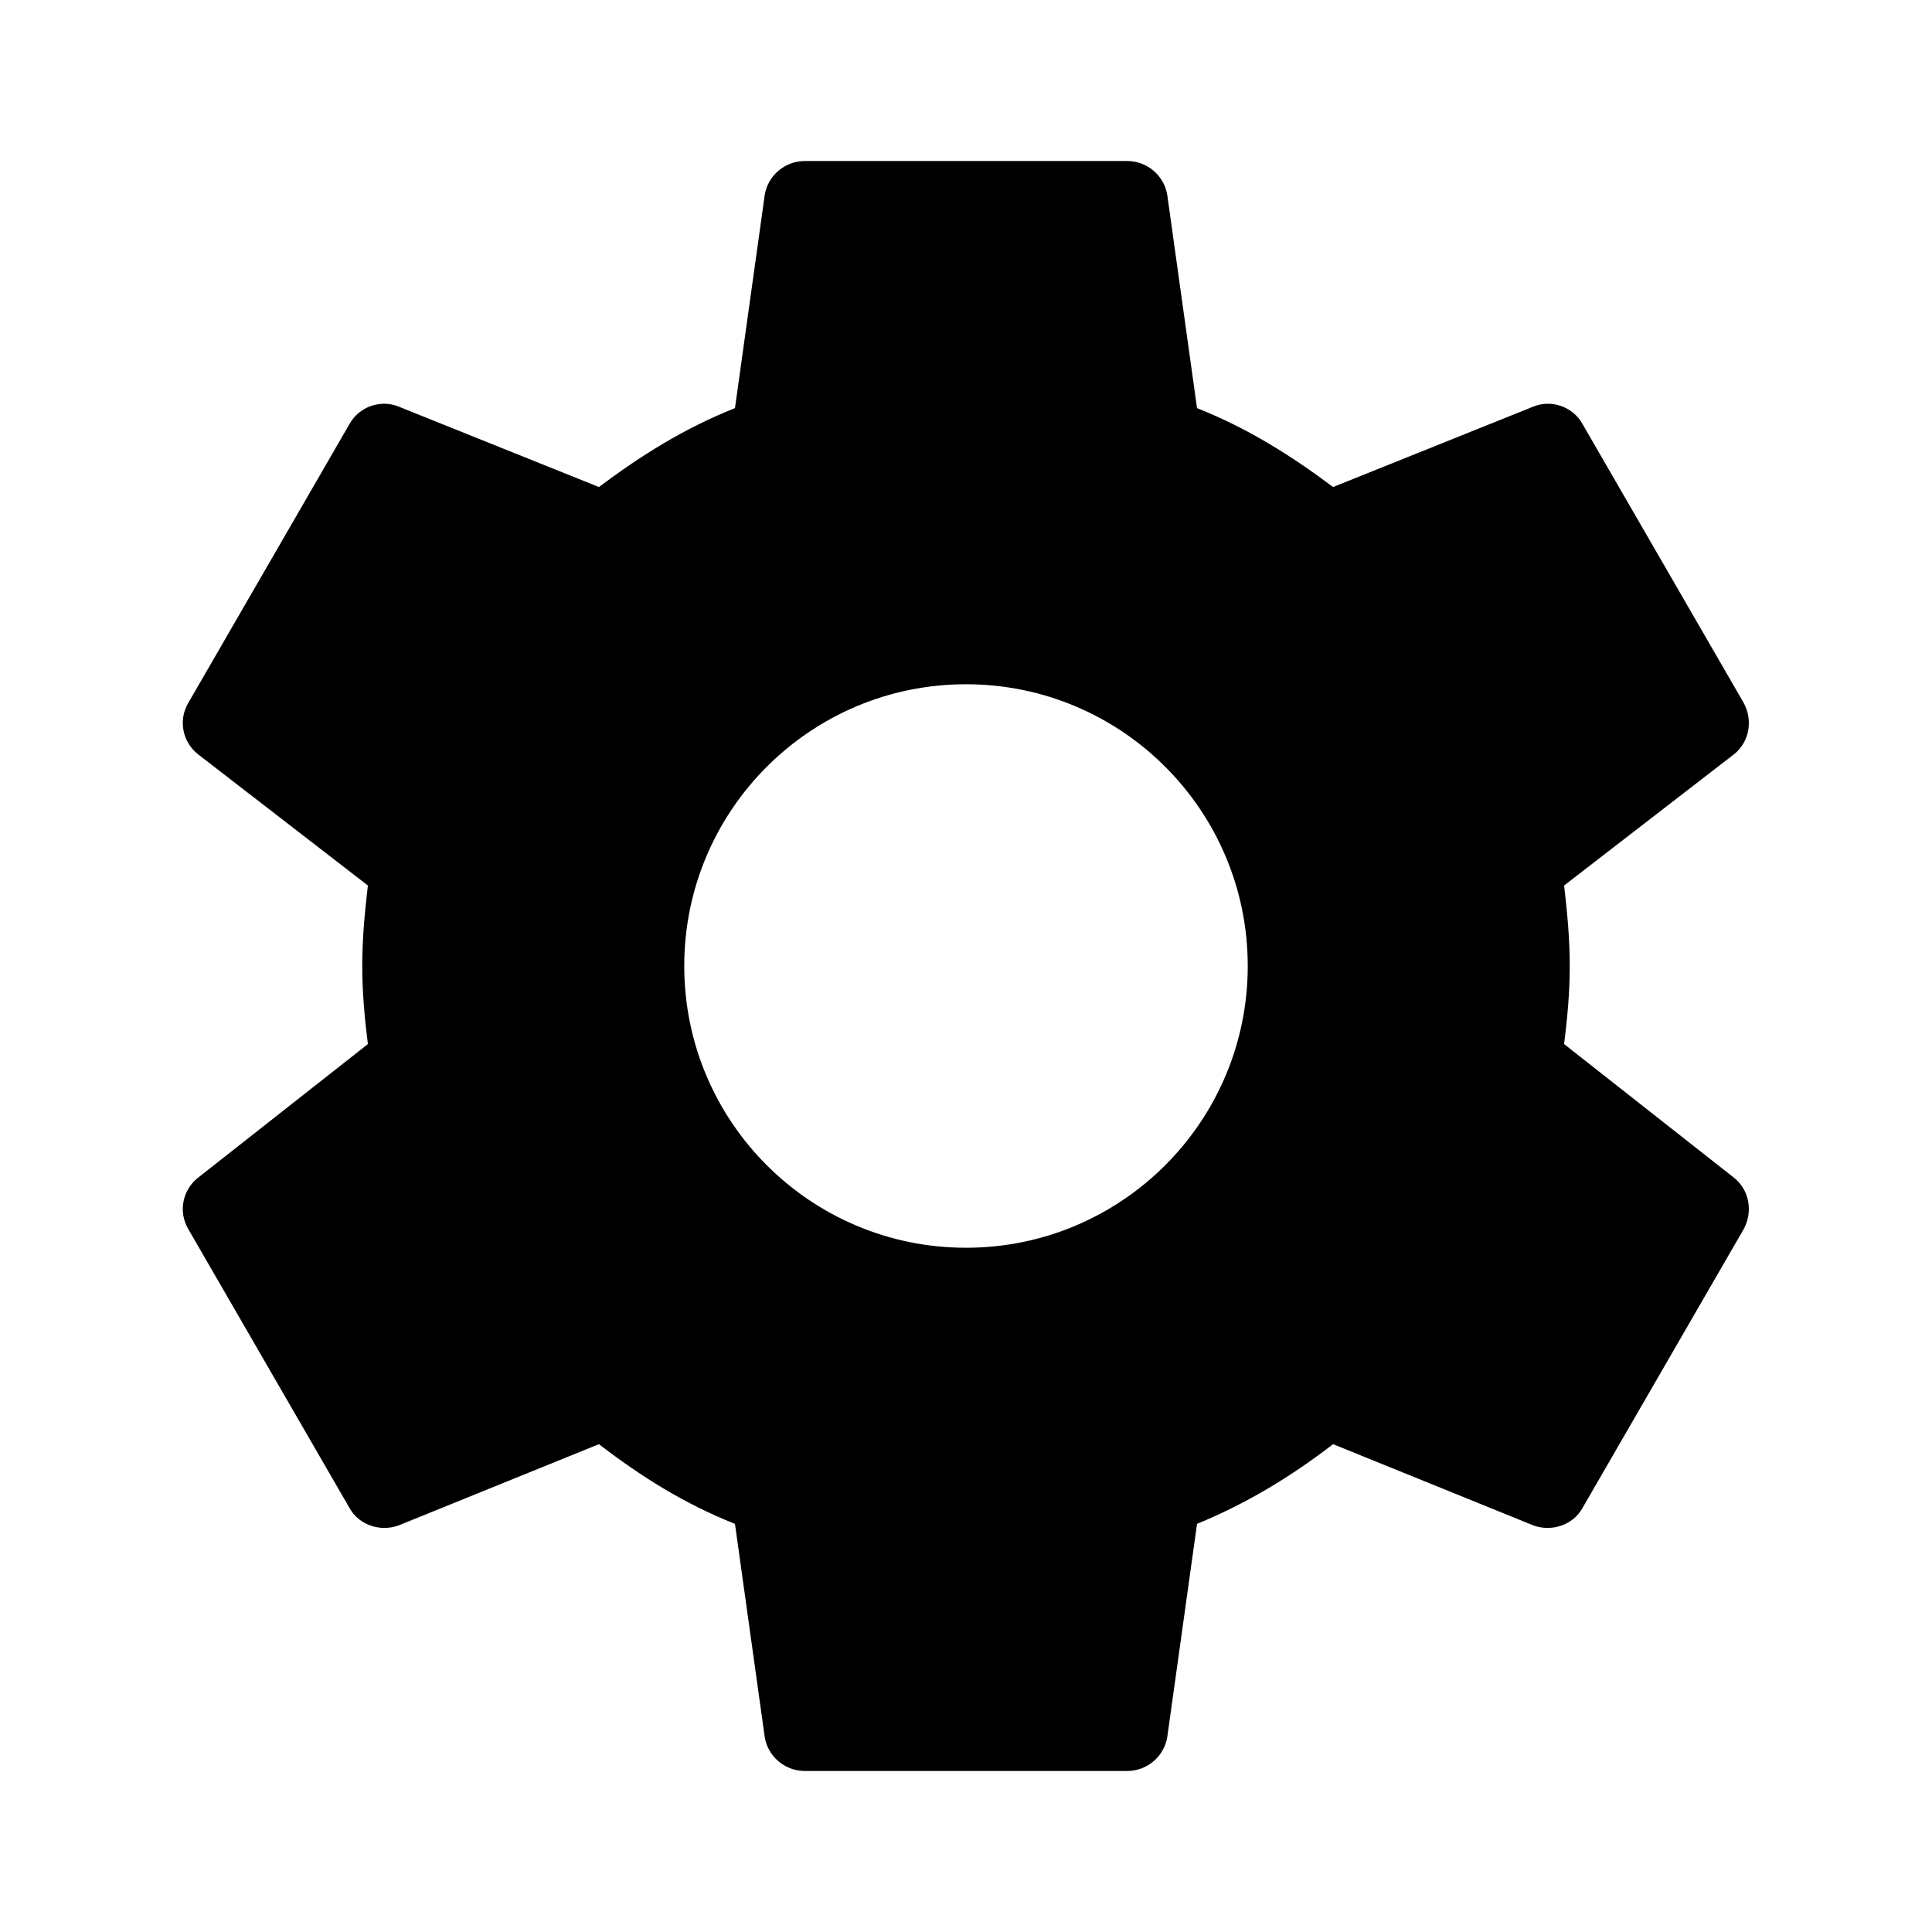
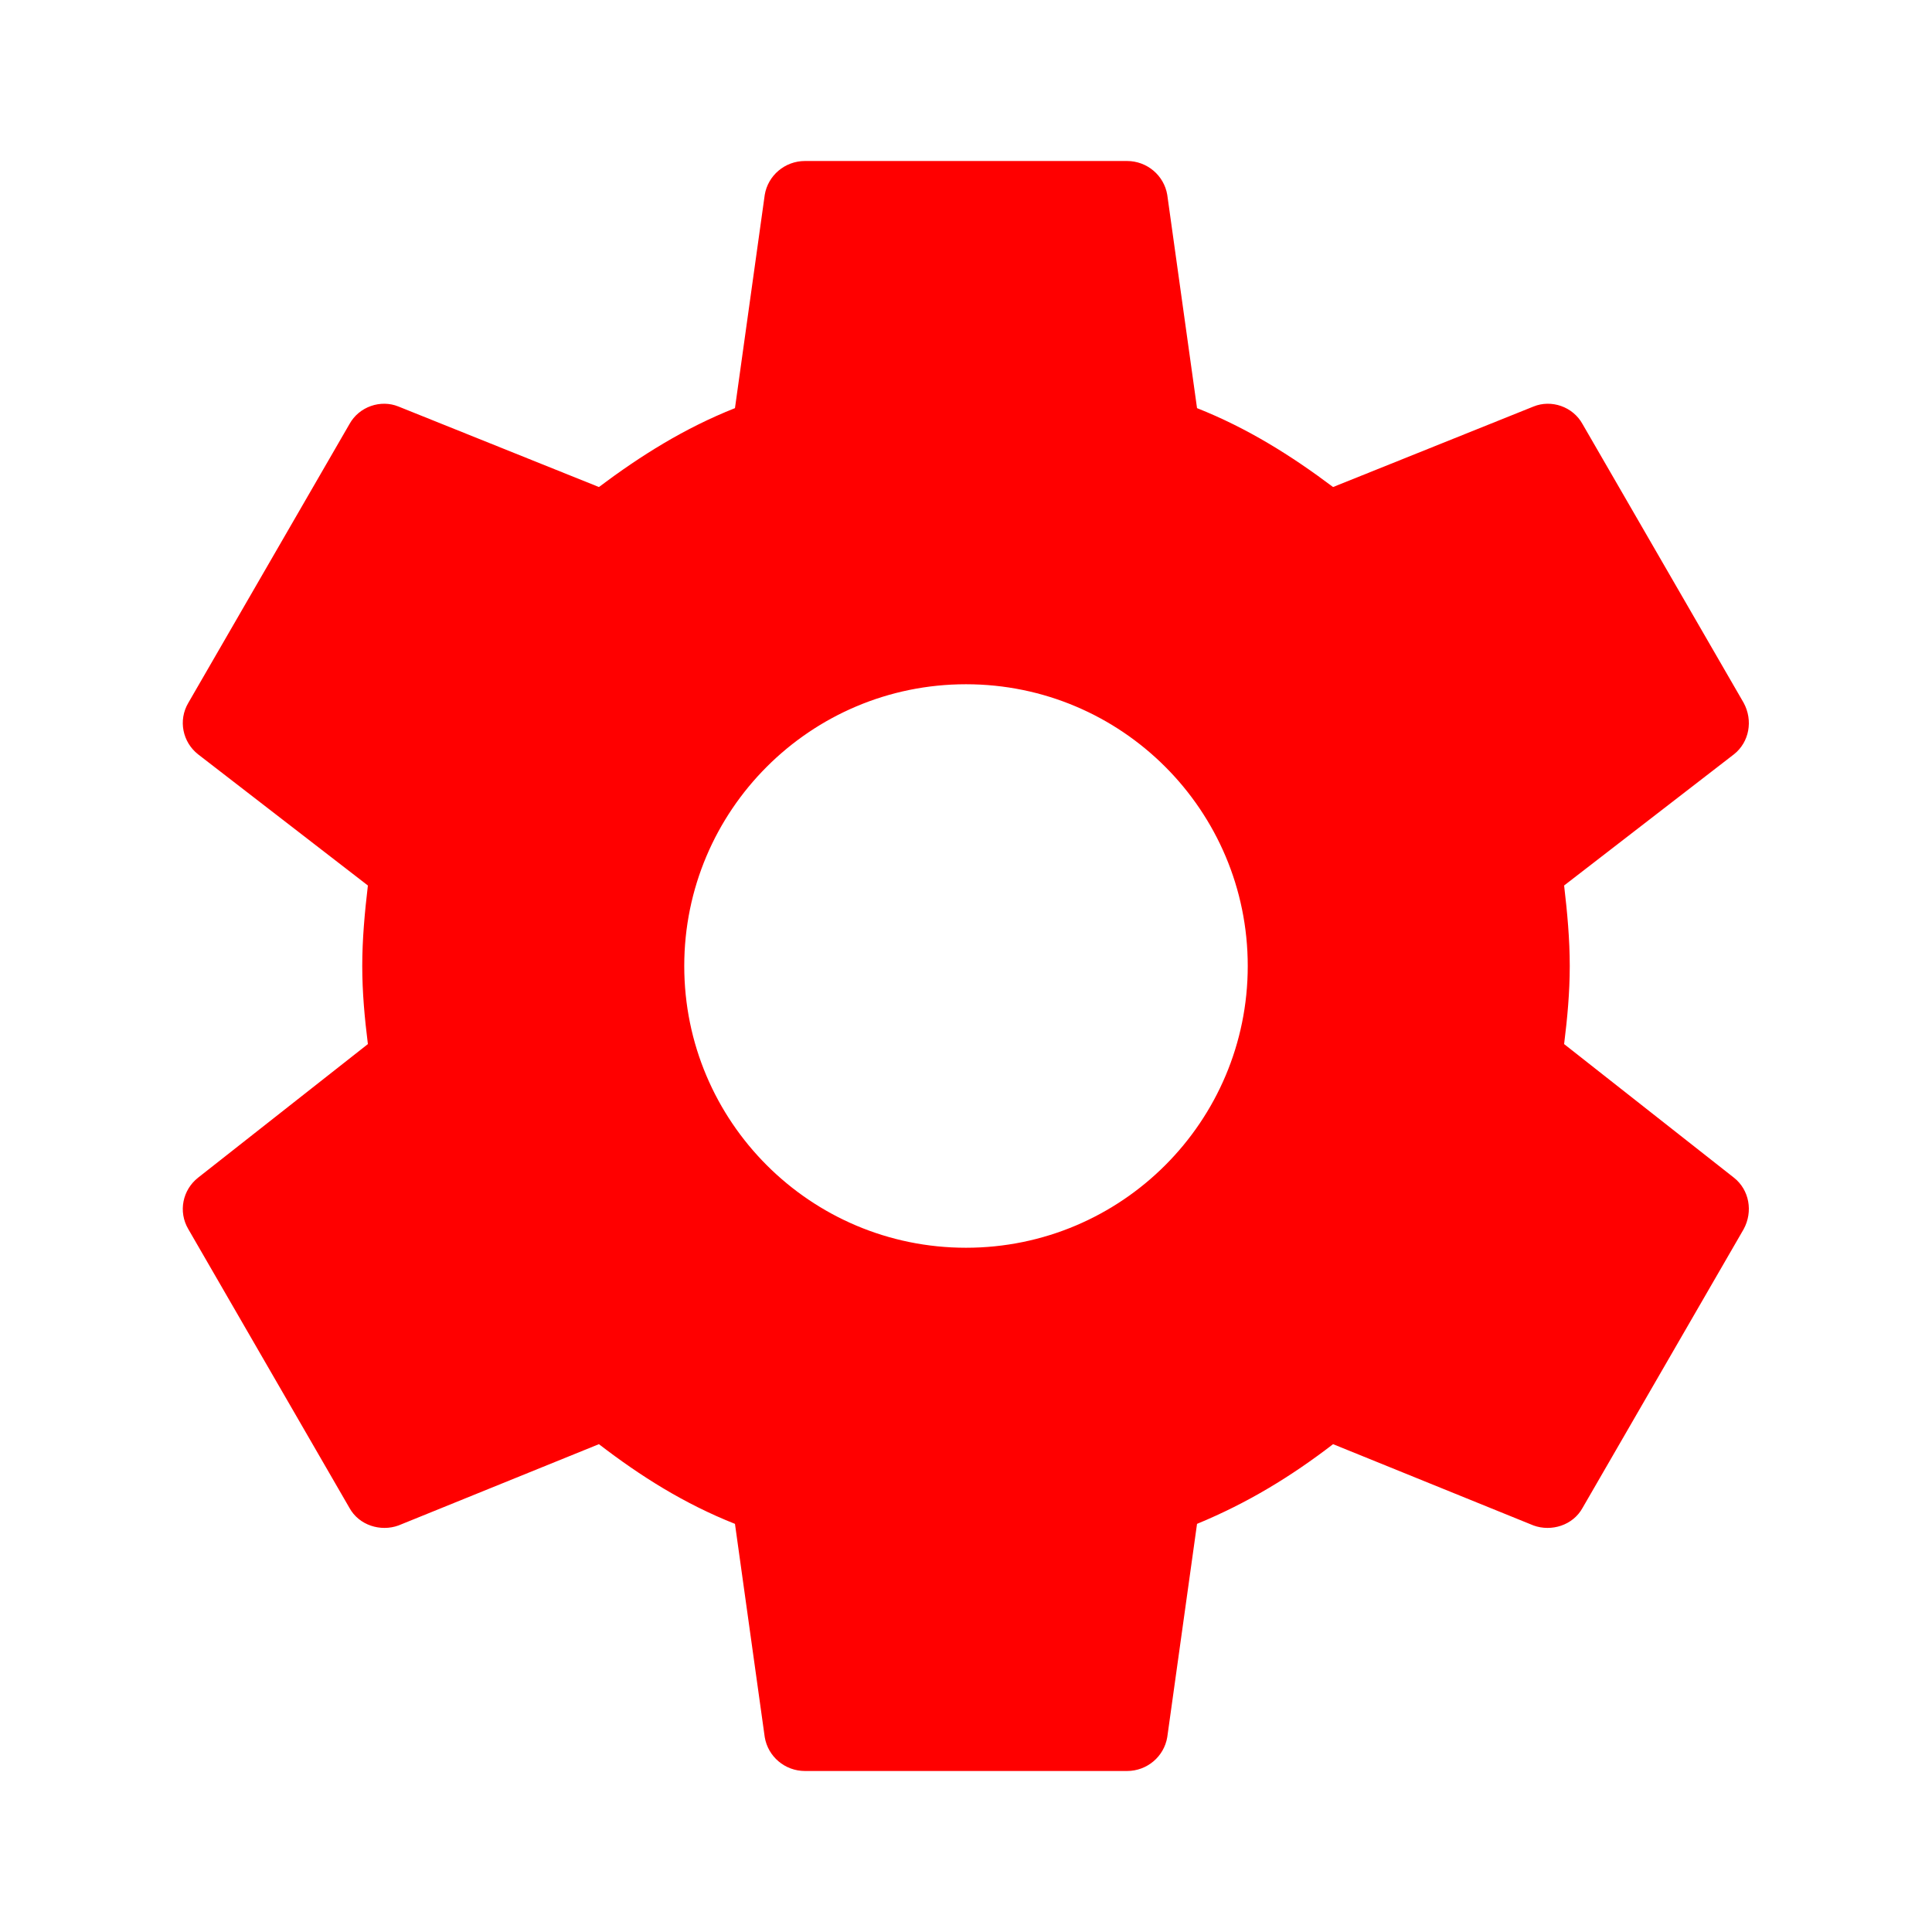
- <svg xmlns="http://www.w3.org/2000/svg" version="1.1" viewBox="0 0 24 24">
+ <svg fill="red" mlns="http://www.w3.org/2000/svg" version="1.1" width="24" height="24" viewBox="0 0 24 24">
  <path d="M12,15.5A3.5,3.5 0 0,1 8.5,12A3.5,3.5 0 0,1 12,8.5A3.5,3.5 0 0,1 15.5,12A3.5,3.5 0 0,1 12,15.5M19.43,12.97C19.47,12.65 19.5,12.33 19.5,12C19.5,11.67 19.47,11.34 19.43,11L21.54,9.37C21.73,9.22 21.78,8.95 21.66,8.73L19.66,5.27C19.54,5.05 19.27,4.96 19.05,5.05L16.56,6.05C16.04,5.66 15.5,5.32 14.87,5.07L14.5,2.42C14.46,2.18 14.25,2 14,2H10C9.75,2 9.54,2.18 9.5,2.42L9.13,5.07C8.5,5.32 7.96,5.66 7.44,6.05L4.95,5.05C4.73,4.96 4.46,5.05 4.34,5.27L2.34,8.73C2.21,8.95 2.27,9.22 2.46,9.37L4.57,11C4.53,11.34 4.5,11.67 4.5,12C4.5,12.33 4.53,12.65 4.57,12.97L2.46,14.63C2.27,14.78 2.21,15.05 2.34,15.27L4.34,18.73C4.46,18.95 4.73,19.03 4.95,18.95L7.44,17.94C7.96,18.34 8.5,18.68 9.13,18.93L9.5,21.58C9.54,21.82 9.75,22 10,22H14C14.25,22 14.46,21.82 14.5,21.58L14.87,18.93C15.5,18.67 16.04,18.34 16.56,17.94L19.05,18.95C19.27,19.03 19.54,18.95 19.66,18.73L21.66,15.27C21.78,15.05 21.73,14.78 21.54,14.63L19.43,12.97Z" />
</svg>
